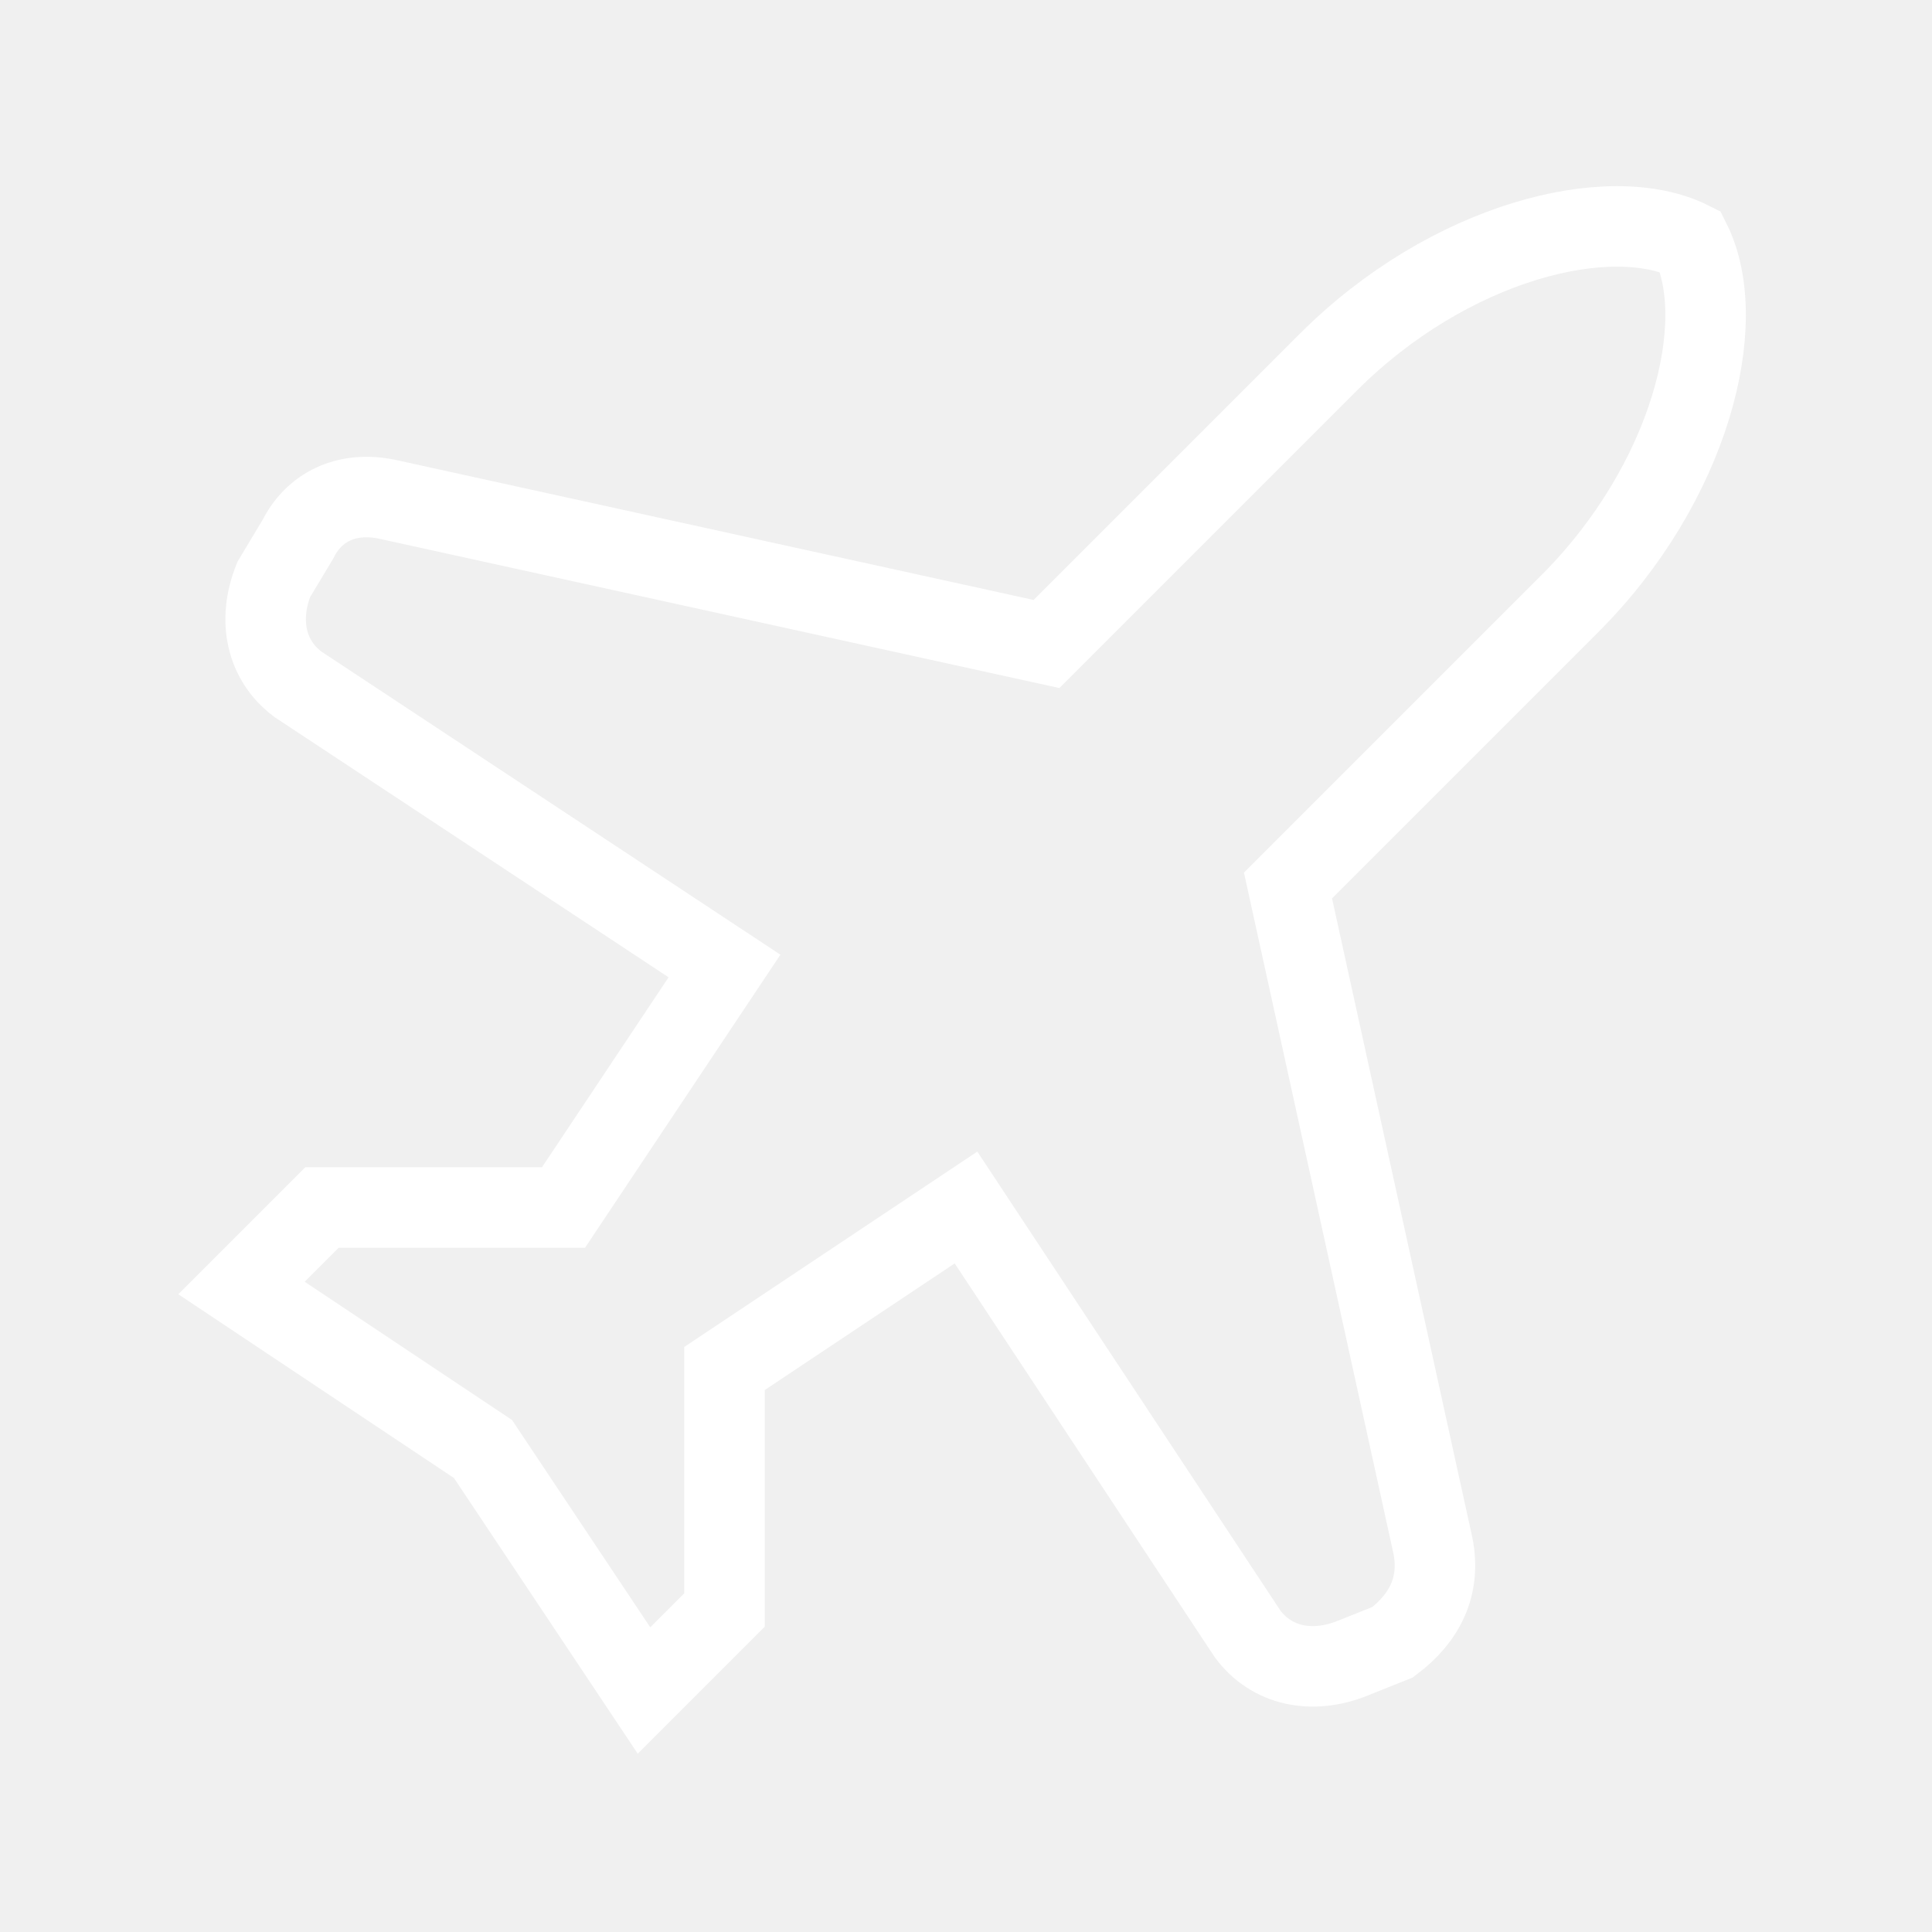
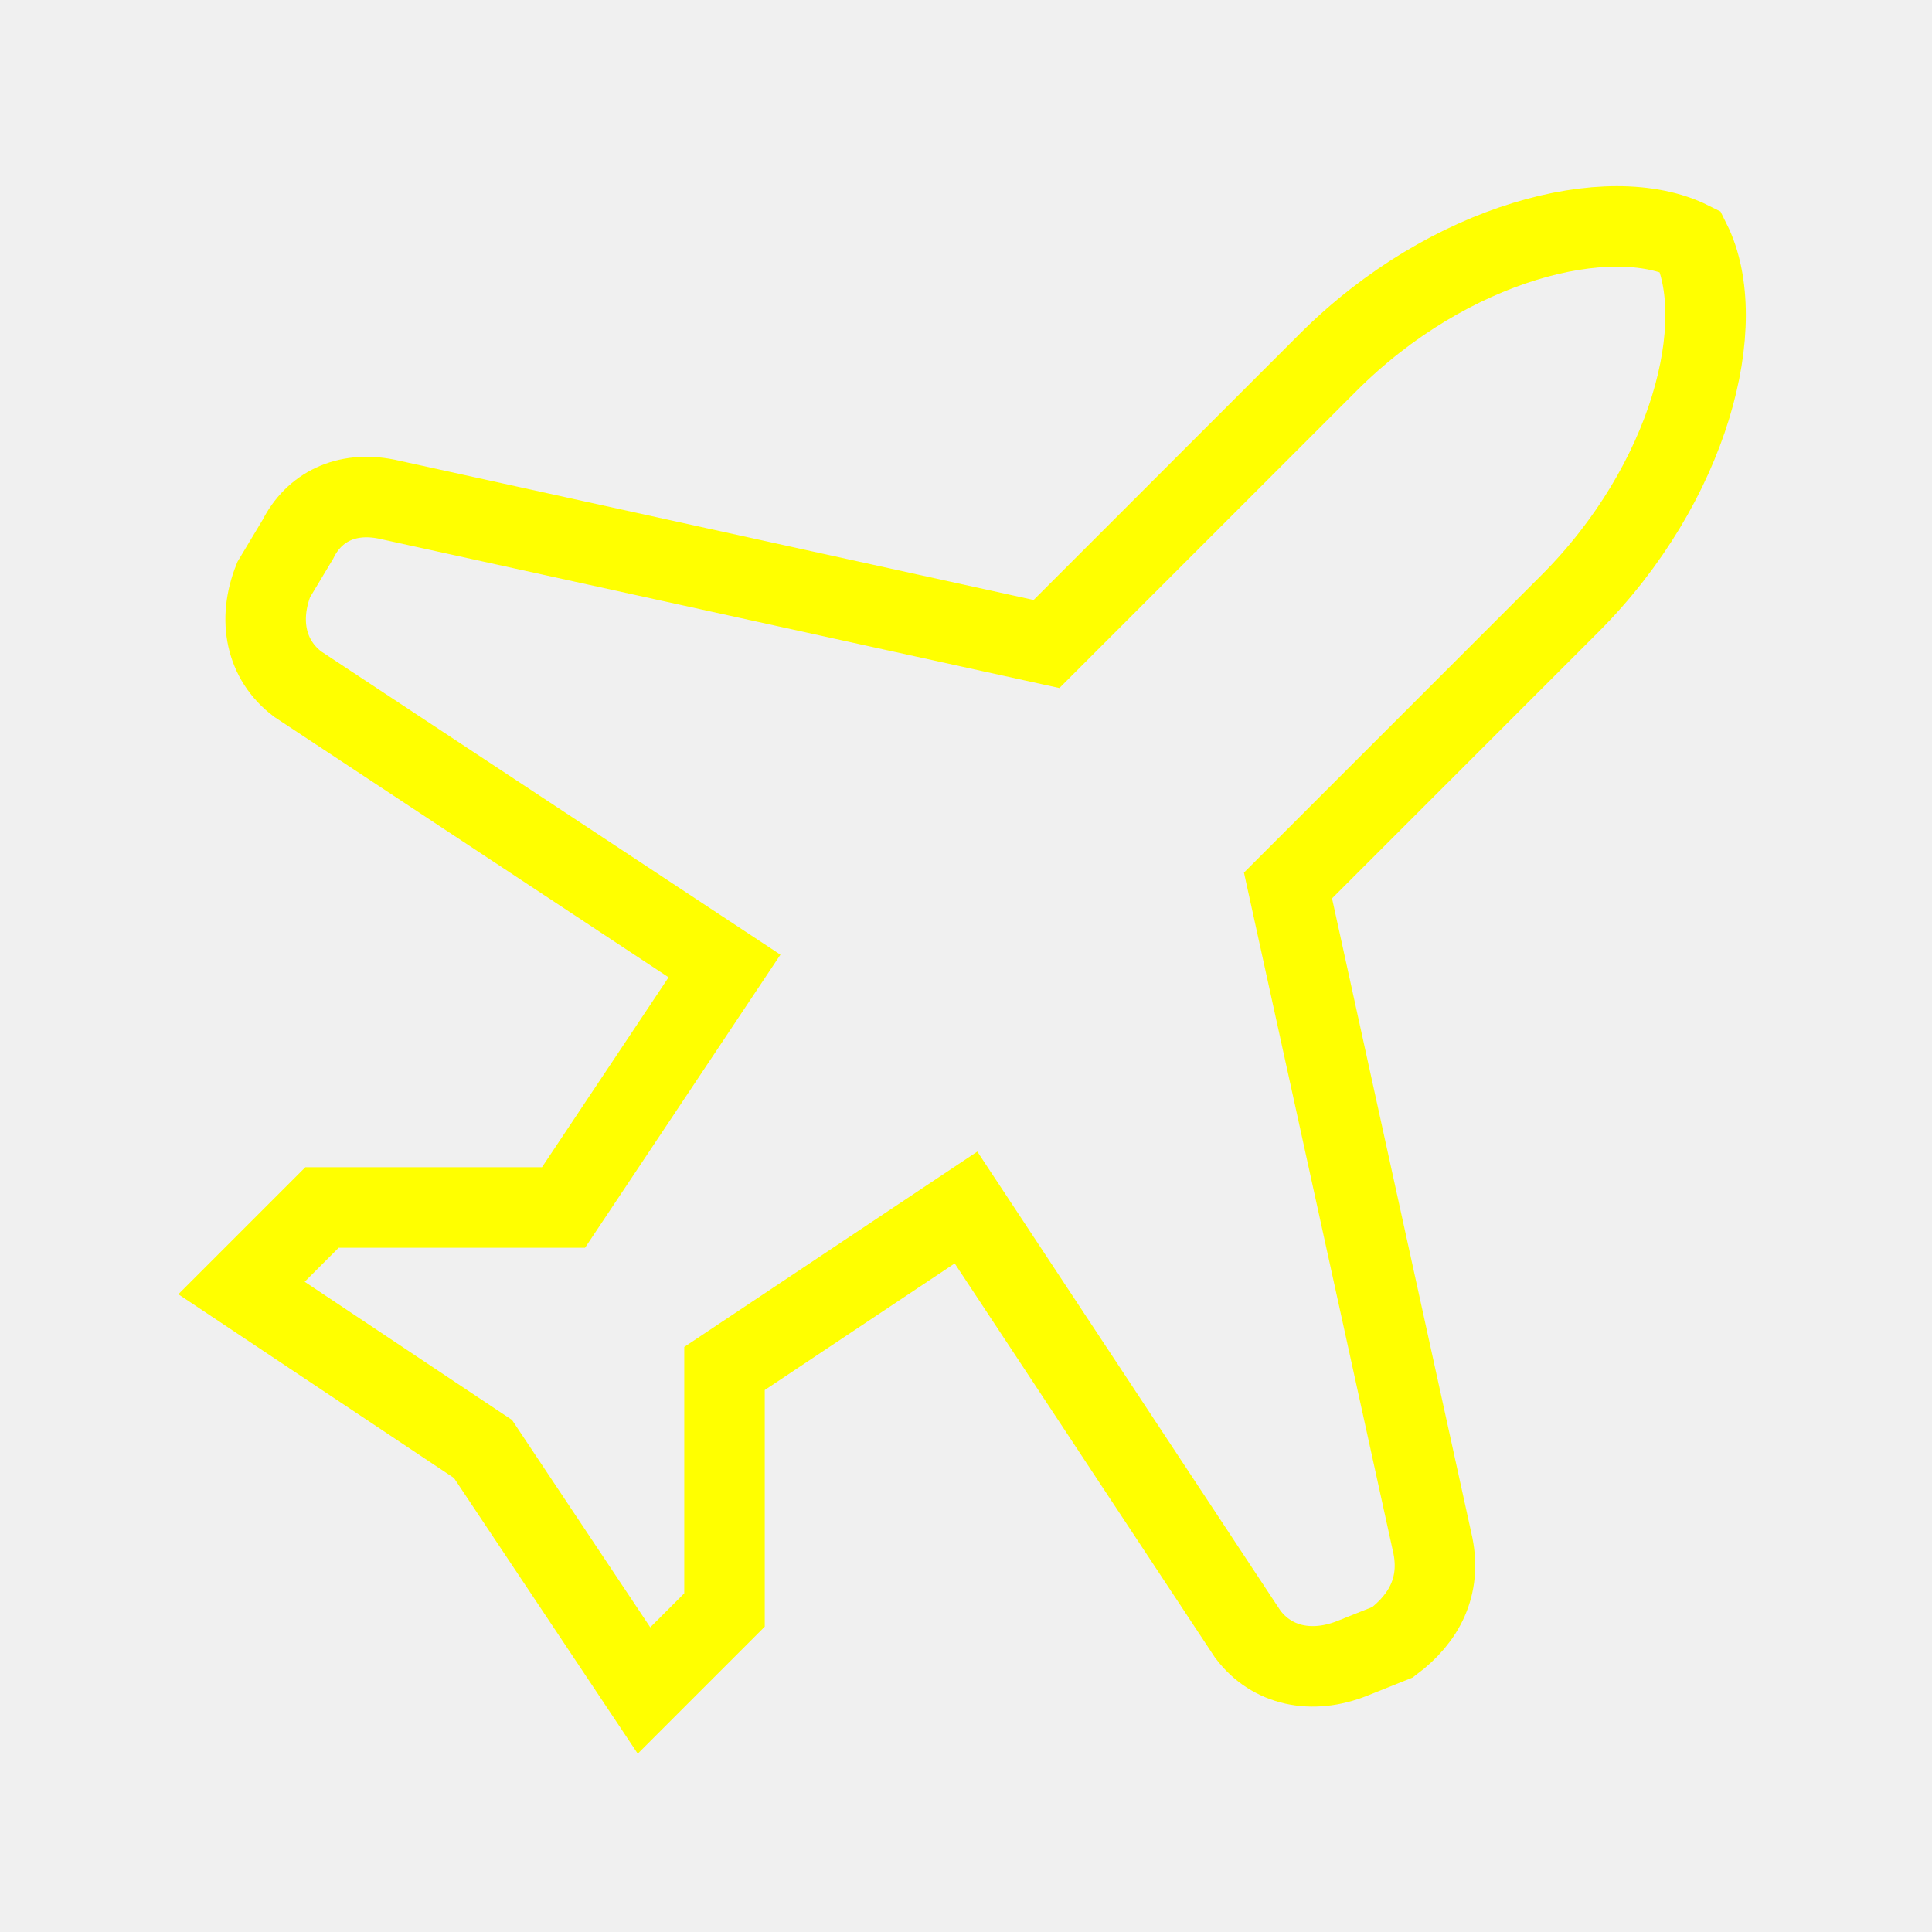
<svg xmlns="http://www.w3.org/2000/svg" width="456" height="456" viewBox="0 0 24 24" version="1.1">
-   <path d="M17.8 19.2 L16 11 l3.5-3.5 C21 6 21.5 4 21 3 c-1-.5-3 0-4.5 1.5 L13 8 L4.8 6.2 c-.5-.1-.9.1-1.1.5 l-.3.5 c-.2.5-.1 1 .3 1.3 L9 12 l-2 3 H4 l-1 1 l3 2 l2 3 l1-1 v-3 l3-2 l3.5 5.3 c.3.4.8.5 1.3.3 l.5-.2 c.4-.3.6-.7.5-1.2 z" fill="none" stroke="#ffffff" />
+   <path d="M17.8 19.2 L16 11 l3.5-3.5 C21 6 21.5 4 21 3 c-1-.5-3 0-4.5 1.5 L13 8 L4.8 6.2 c-.5-.1-.9.1-1.1.5 l-.3.5 c-.2.5-.1 1 .3 1.3 L9 12 l-2 3 H4 l-1 1 l3 2 l2 3 l1-1 v-3 l3-2 l3.5 5.3 c.3.4.8.5 1.3.3 l.5-.2 c.4-.3.6-.7.5-1.2 z" fill="none" stroke="#FFFF00" />
</svg>
